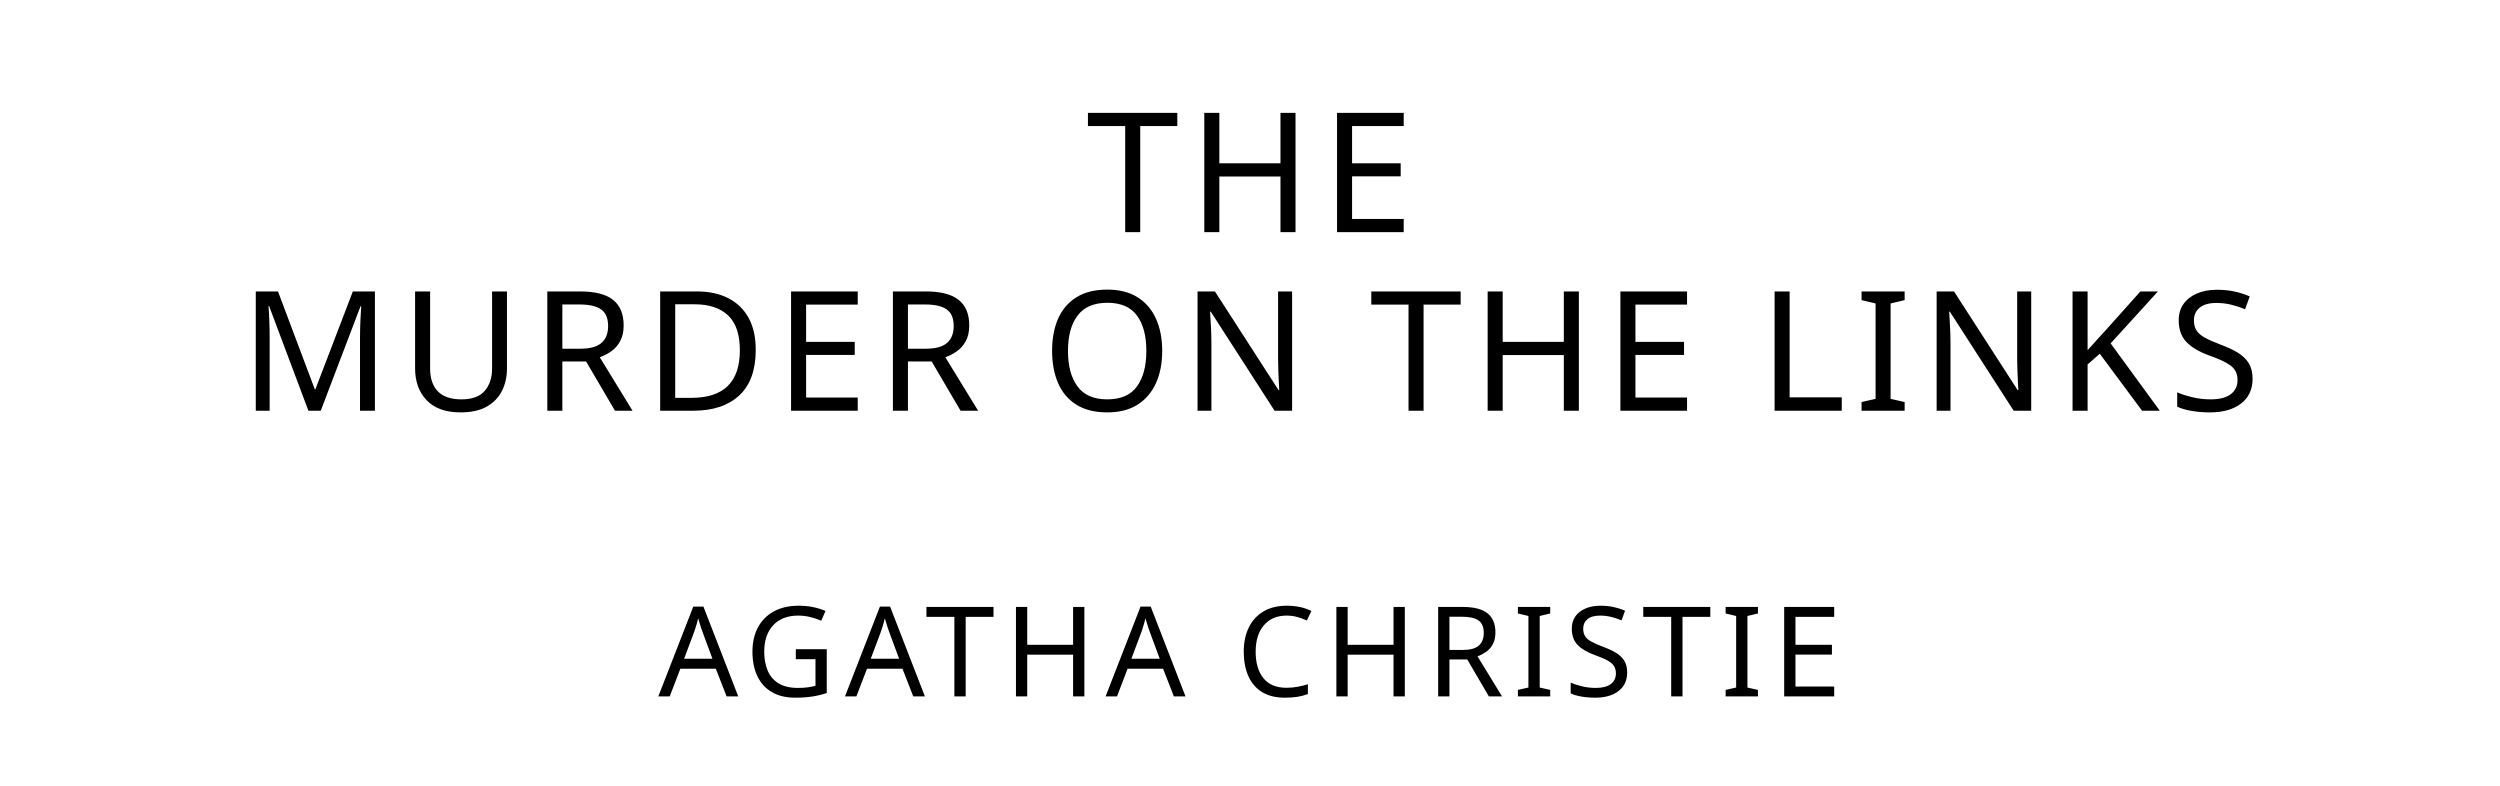
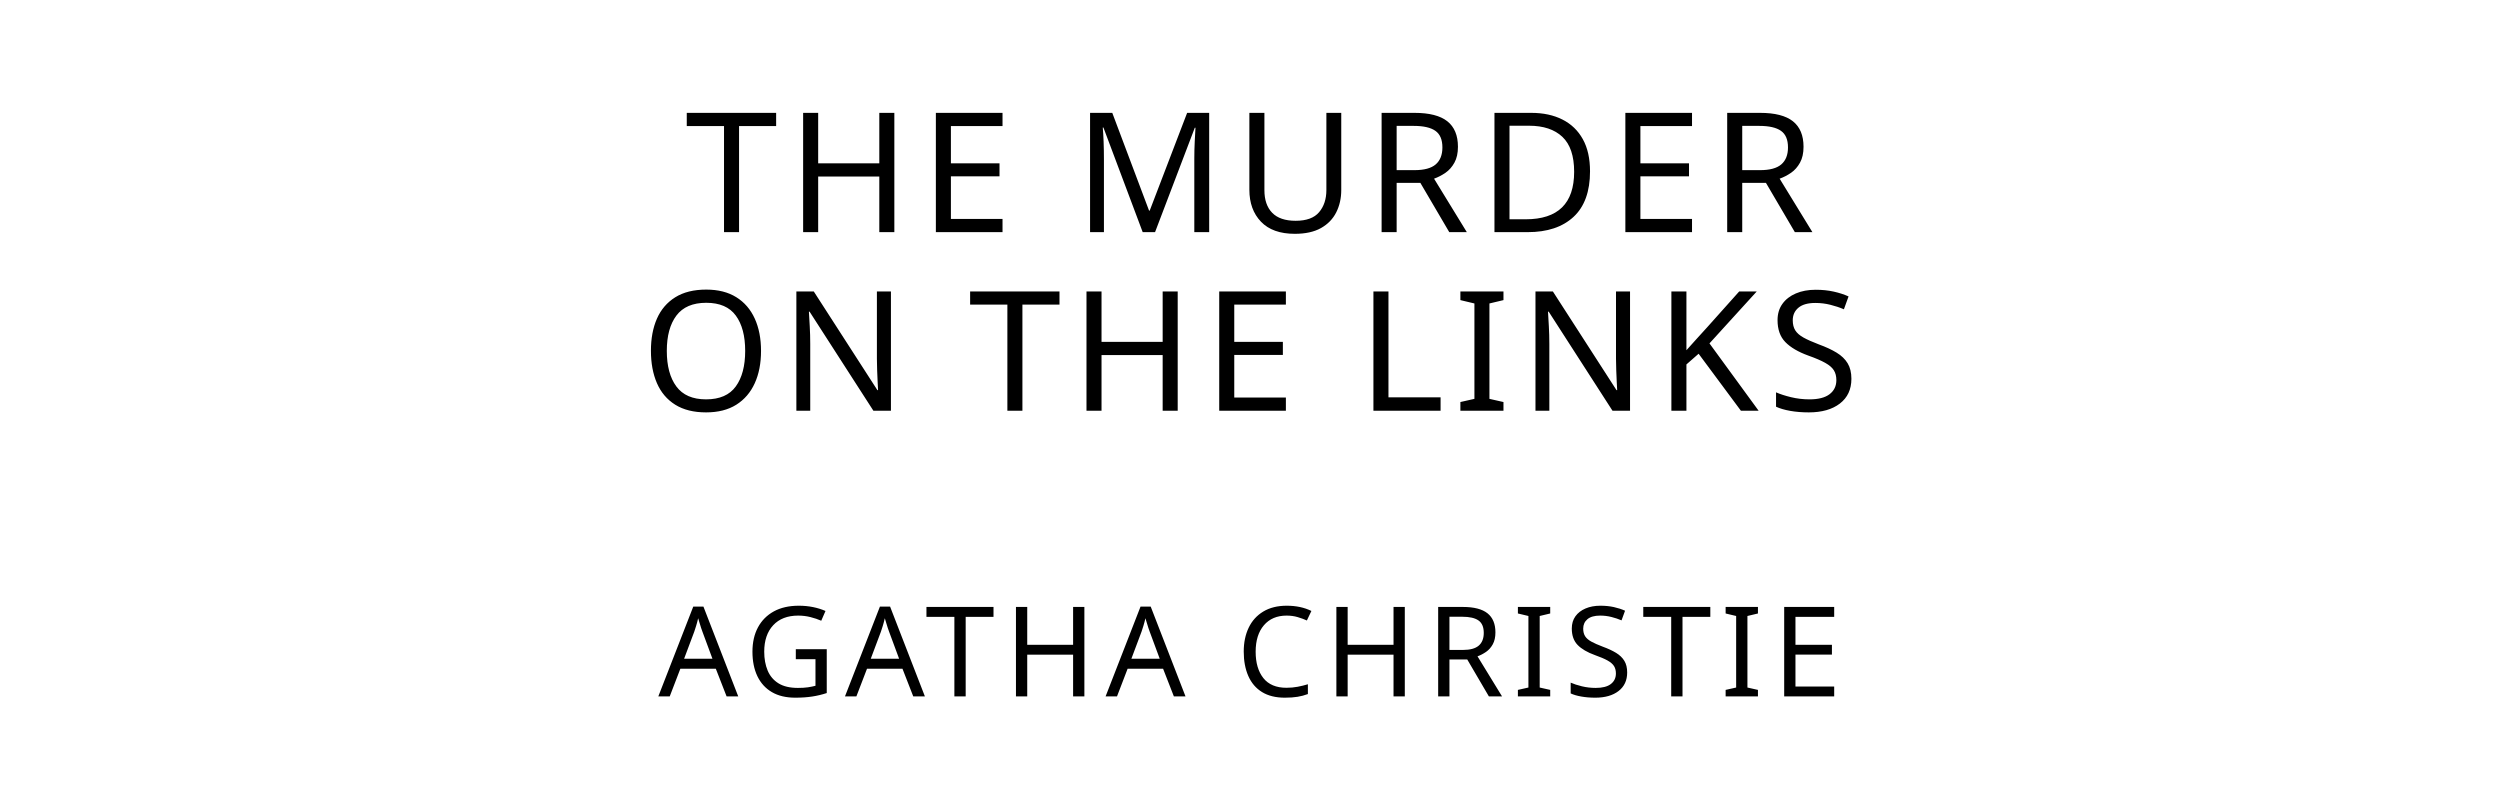
<svg xmlns="http://www.w3.org/2000/svg" version="1.1" viewBox="0 0 1400 440">
  <style type="text/css">
		text{
			font-family: "League Spartan";
			letter-spacing: 5px;
			text-anchor: middle;
		}

		.title{
			font-size: 93.567px;
		}

		.author{
			font-size: 70.175px;
		}
	</style>
-   <text class="title" x="700" y="130">THE</text>
-   <text class="title" x="700" y="230">MURDER ON THE LINKS</text>
+   <text class="title" x="700" y="130">THE MURDER</text>
+   <text class="title" x="700" y="230">ON THE LINKS</text>
  <text class="author" x="700" y="390">AGATHA CHRISTIE</text>
</svg>
